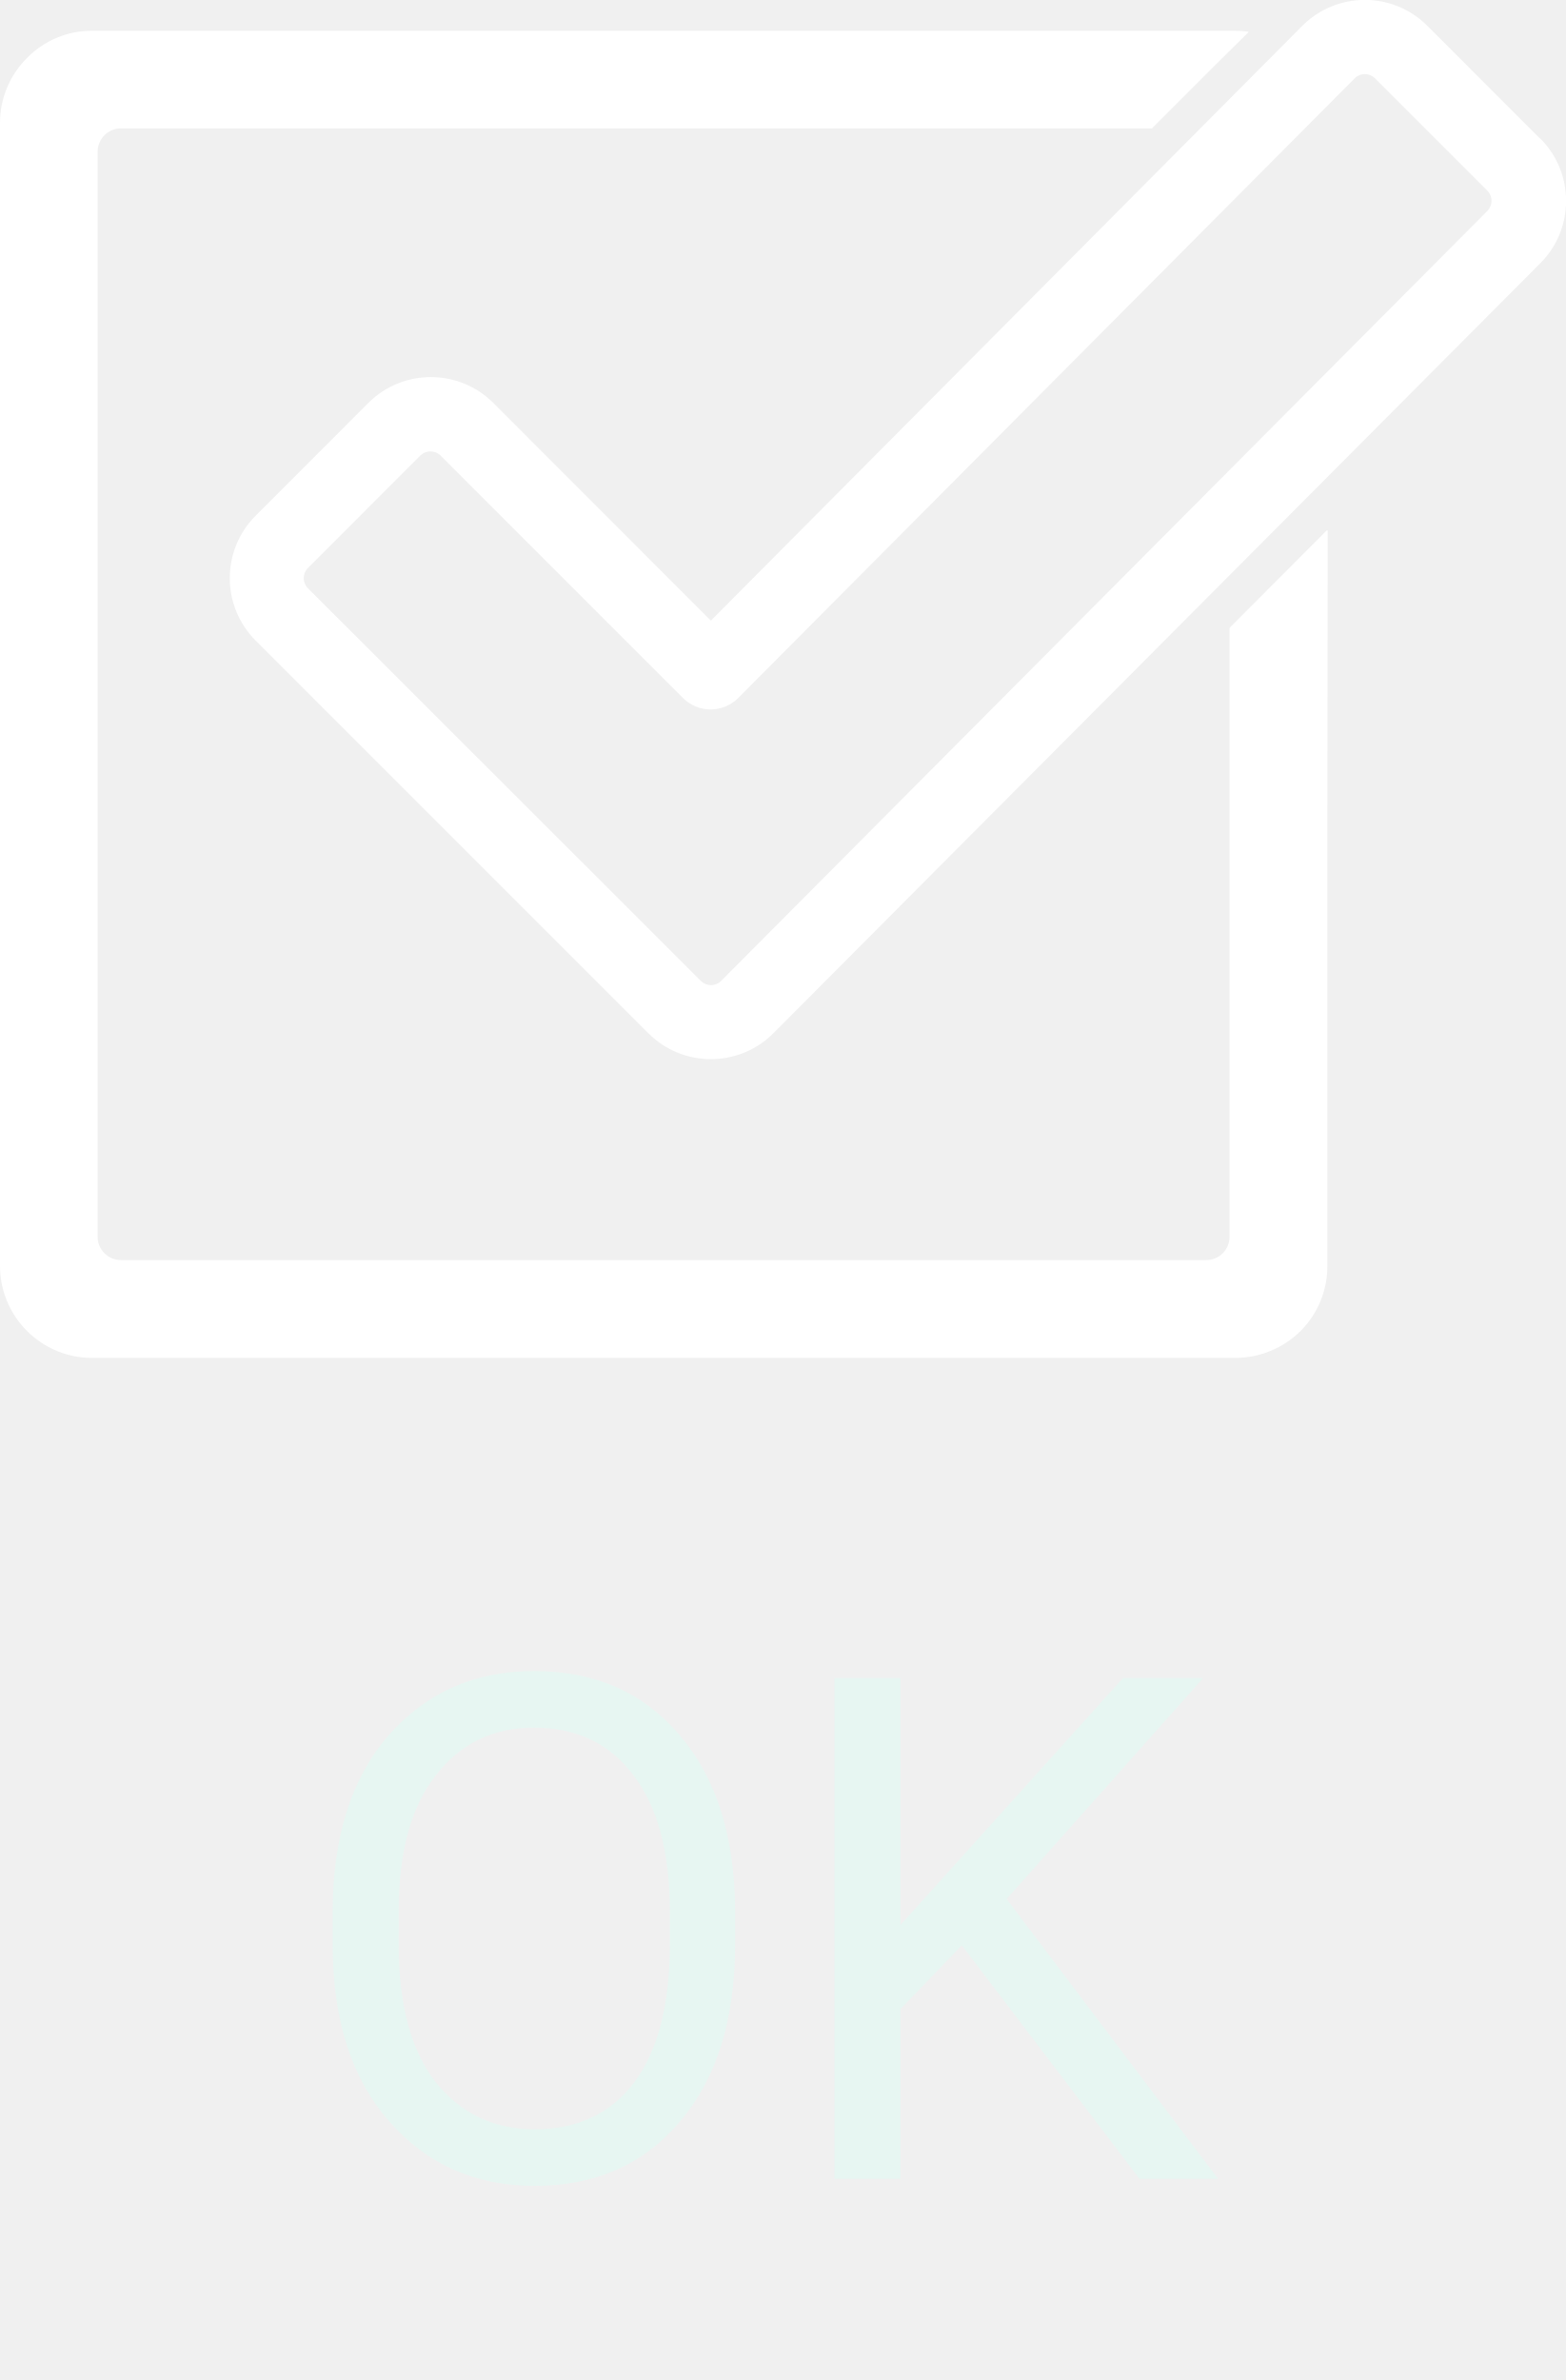
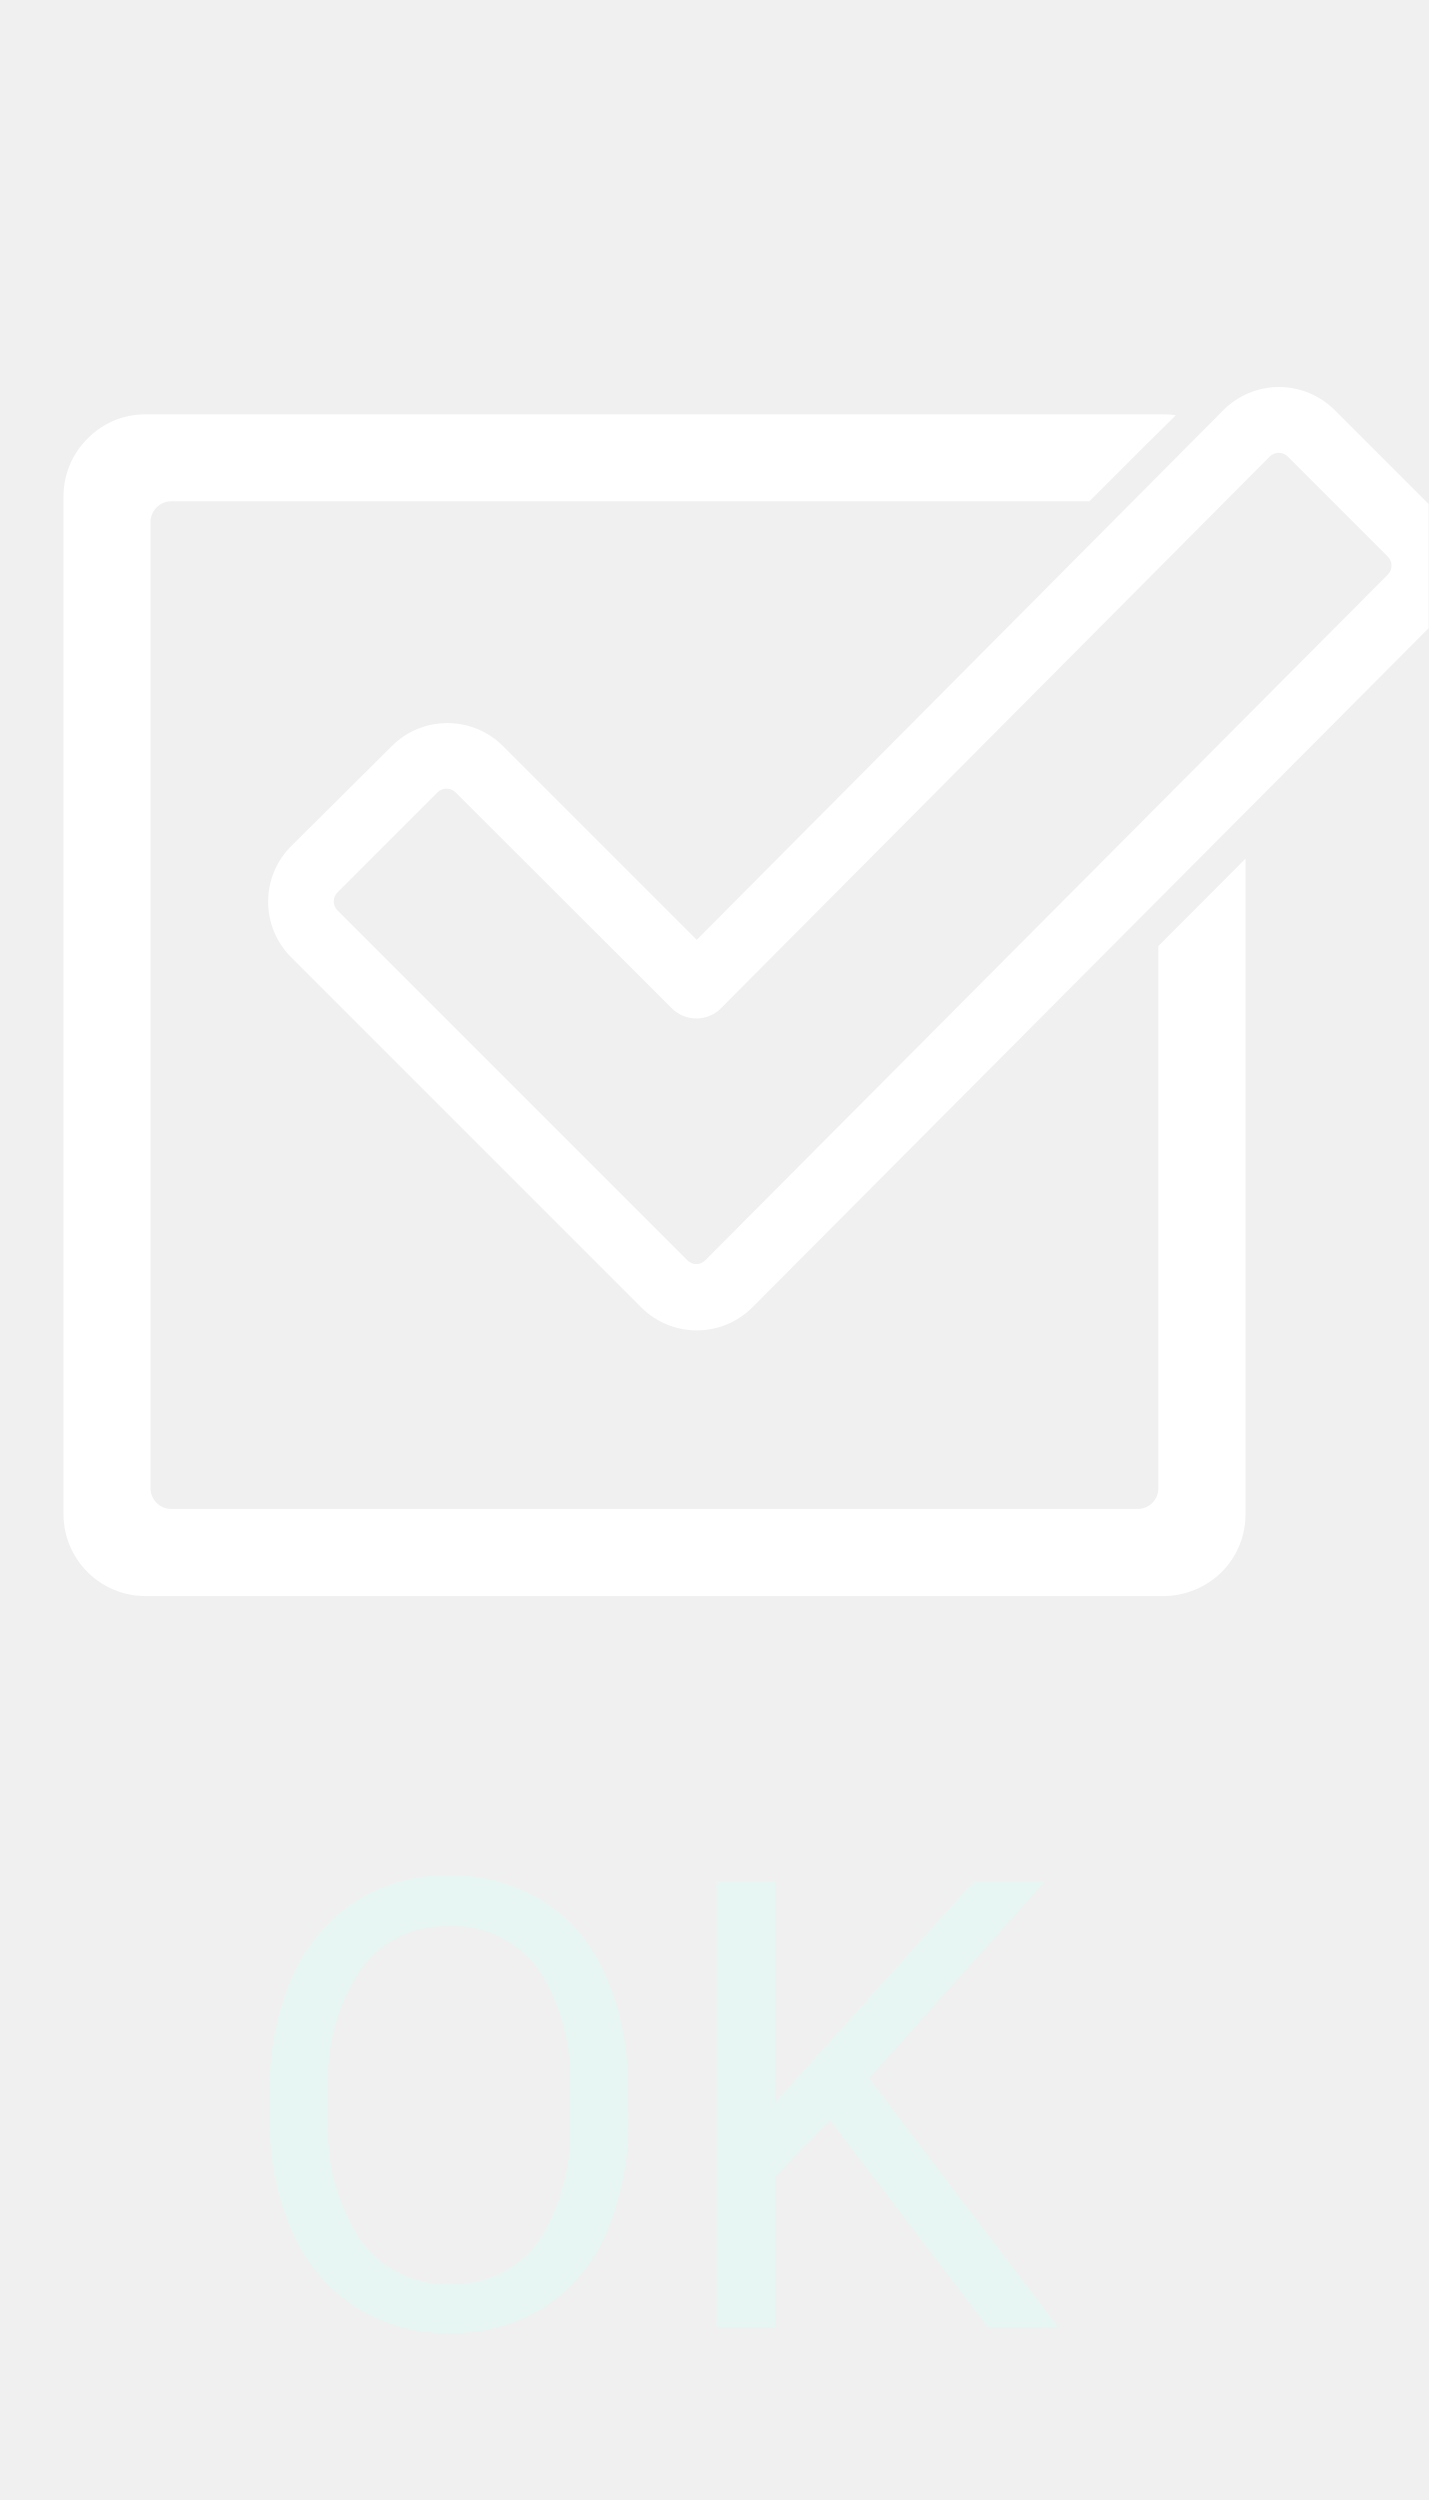
- <svg xmlns="http://www.w3.org/2000/svg" width="31.128" height="47.313" viewBox="0 0 31.128 47.313">
-   <g id="clear-icon" transform="translate(2 0)">
-     <g id="icon" transform="translate(-2)">
-       <path id="パス_53" data-name="パス 53" d="M101.194,36.745l-2.237-2.238a1.756,1.756,0,0,0-2.489,0L84.736,46.306l-.024.024L80.385,42a1.758,1.758,0,0,0-2.48,0l-2.242,2.243a1.756,1.756,0,0,0,0,2.484l7.808,7.807a1.757,1.757,0,0,0,2.482,0L101.2,39.226a1.756,1.756,0,0,0,0-2.482ZM84.713,53.576a.283.283,0,0,1-.2-.084L76.7,45.685a.285.285,0,0,1,0-.4l2.237-2.238a.286.286,0,0,1,.4,0l4.819,4.82a.776.776,0,0,0,1.1,0L97.513,35.547a.285.285,0,0,1,.4,0l2.237,2.237a.286.286,0,0,1,0,.4L84.915,53.493A.284.284,0,0,1,84.713,53.576Z" transform="translate(-70.58 -33.992)" fill="#fff" />
-       <path id="パス_54" data-name="パス 54" d="M26.384,53.978v-.014l-1.941,1.946V68.016a.461.461,0,0,1-.461.461H2.407a.462.462,0,0,1-.466-.461V46.441a.465.465,0,0,1,.466-.461H22.9l1.22-1.22.7-.692h-.007l.009-.009a1.706,1.706,0,0,0-.272-.019H1.83a1.794,1.794,0,0,0-1.291.539A1.815,1.815,0,0,0,0,45.869v22.72a1.831,1.831,0,0,0,1.83,1.834H24.554a1.859,1.859,0,0,0,1.3-.534,1.821,1.821,0,0,0,.534-1.3V60.025l.007-6.054Z" transform="translate(0 -43.428)" fill="#fff" />
+ <svg xmlns="http://www.w3.org/2000/svg" width="20" height="35" viewBox="0 0 20 35">
+   <defs>
+     <clipPath id="clip-path">
+       <rect id="icon-ok" width="20" height="35" transform="translate(0.052 -0.087)" fill="none" />
+     </clipPath>
+   </defs>
+   <g id="icon-ok-2" data-name="icon-ok" transform="translate(-0.052 0.087)" clip-path="url(#clip-path)">
+     <g id="clear-icon" transform="translate(0 -0.627)">
+       <g id="icon" transform="translate(0.941 5.957)">
+         <path id="パス_53" data-name="パス 53" d="M91.482,35.718l-1.4-1.4a1.1,1.1,0,0,0-1.561,0l-7.357,7.4-.015.015-2.713-2.713a1.1,1.1,0,0,0-1.555,0L75.472,40.42a1.1,1.1,0,0,0,0,1.558l4.9,4.9a1.1,1.1,0,0,0,1.556,0l9.559-9.6a1.1,1.1,0,0,0,0-1.556ZM81.147,46.273a.178.178,0,0,1-.127-.052l-4.9-4.9a.179.179,0,0,1,0-.253l1.4-1.4a.179.179,0,0,1,.253,0L80.8,42.691a.486.486,0,0,0,.688,0l7.683-7.724a.179.179,0,0,1,.253,0l1.4,1.4a.179.179,0,0,1,0,.253l-9.556,9.6A.178.178,0,0,1,81.147,46.273Z" transform="translate(-72.284 -33.992)" fill="#fff" />
+         <path id="パス_54" data-name="パス 54" d="M16.545,50.272v-.009l-1.217,1.221v7.591a.289.289,0,0,1-.289.289H1.51a.29.29,0,0,1-.292-.289V45.546a.292.292,0,0,1,.292-.289H14.363l.765-.765.439-.434h0l.006-.006a1.07,1.07,0,0,0-.17-.012H1.148a1.125,1.125,0,0,0-.81.338A1.138,1.138,0,0,0,0,45.186V59.434a1.148,1.148,0,0,0,1.147,1.15H15.4a1.166,1.166,0,0,0,.813-.335,1.142,1.142,0,0,0,.335-.815v-5.37l0-3.8Z" transform="translate(0 -43.656)" fill="#fff" />
+       </g>
+       <path id="パス_67" data-name="パス 67" d="M-3.375-6.682a3.861,3.861,0,0,1-.309,1.6,2.338,2.338,0,0,1-.875,1.044,2.406,2.406,0,0,1-1.32.36,2.386,2.386,0,0,1-1.307-.362,2.394,2.394,0,0,1-.885-1.033,3.7,3.7,0,0,1-.324-1.554v-.45a3.815,3.815,0,0,1,.313-1.59A2.385,2.385,0,0,1-7.2-9.723a2.375,2.375,0,0,1,1.31-.367,2.42,2.42,0,0,1,1.322.362,2.334,2.334,0,0,1,.881,1.05,3.88,3.88,0,0,1,.309,1.6Zm-.819-.4a2.8,2.8,0,0,0-.446-1.7,1.471,1.471,0,0,0-1.247-.594,1.455,1.455,0,0,0-1.228.594,2.741,2.741,0,0,0-.461,1.648v.459a2.8,2.8,0,0,0,.452,1.691,1.461,1.461,0,0,0,1.245.615,1.455,1.455,0,0,0,1.235-.581,2.787,2.787,0,0,0,.45-1.665Zm3.639.42-.763.793v2.109H-2.14V-10h.823v3.086L1.457-10h.995L-.005-7.248,2.644-3.763H1.658Z" transform="translate(12.223 36.881)" fill="#e7f6f2" />
+       <path id="パス_65" data-name="パス 65" d="M0,6.271V0" transform="translate(5.017 0)" fill="none" />
+       <path id="パス_66" data-name="パス 66" d="M1.254,0H0" transform="translate(0 15.991)" fill="none" />
    </g>
-     <text id="OK" transform="translate(13 43.313)" fill="#e7f6f2" font-size="14" font-family="Roboto-Regular, Roboto">
-       <tspan x="-9.201" y="0">OK</tspan>
-     </text>
  </g>
</svg>
